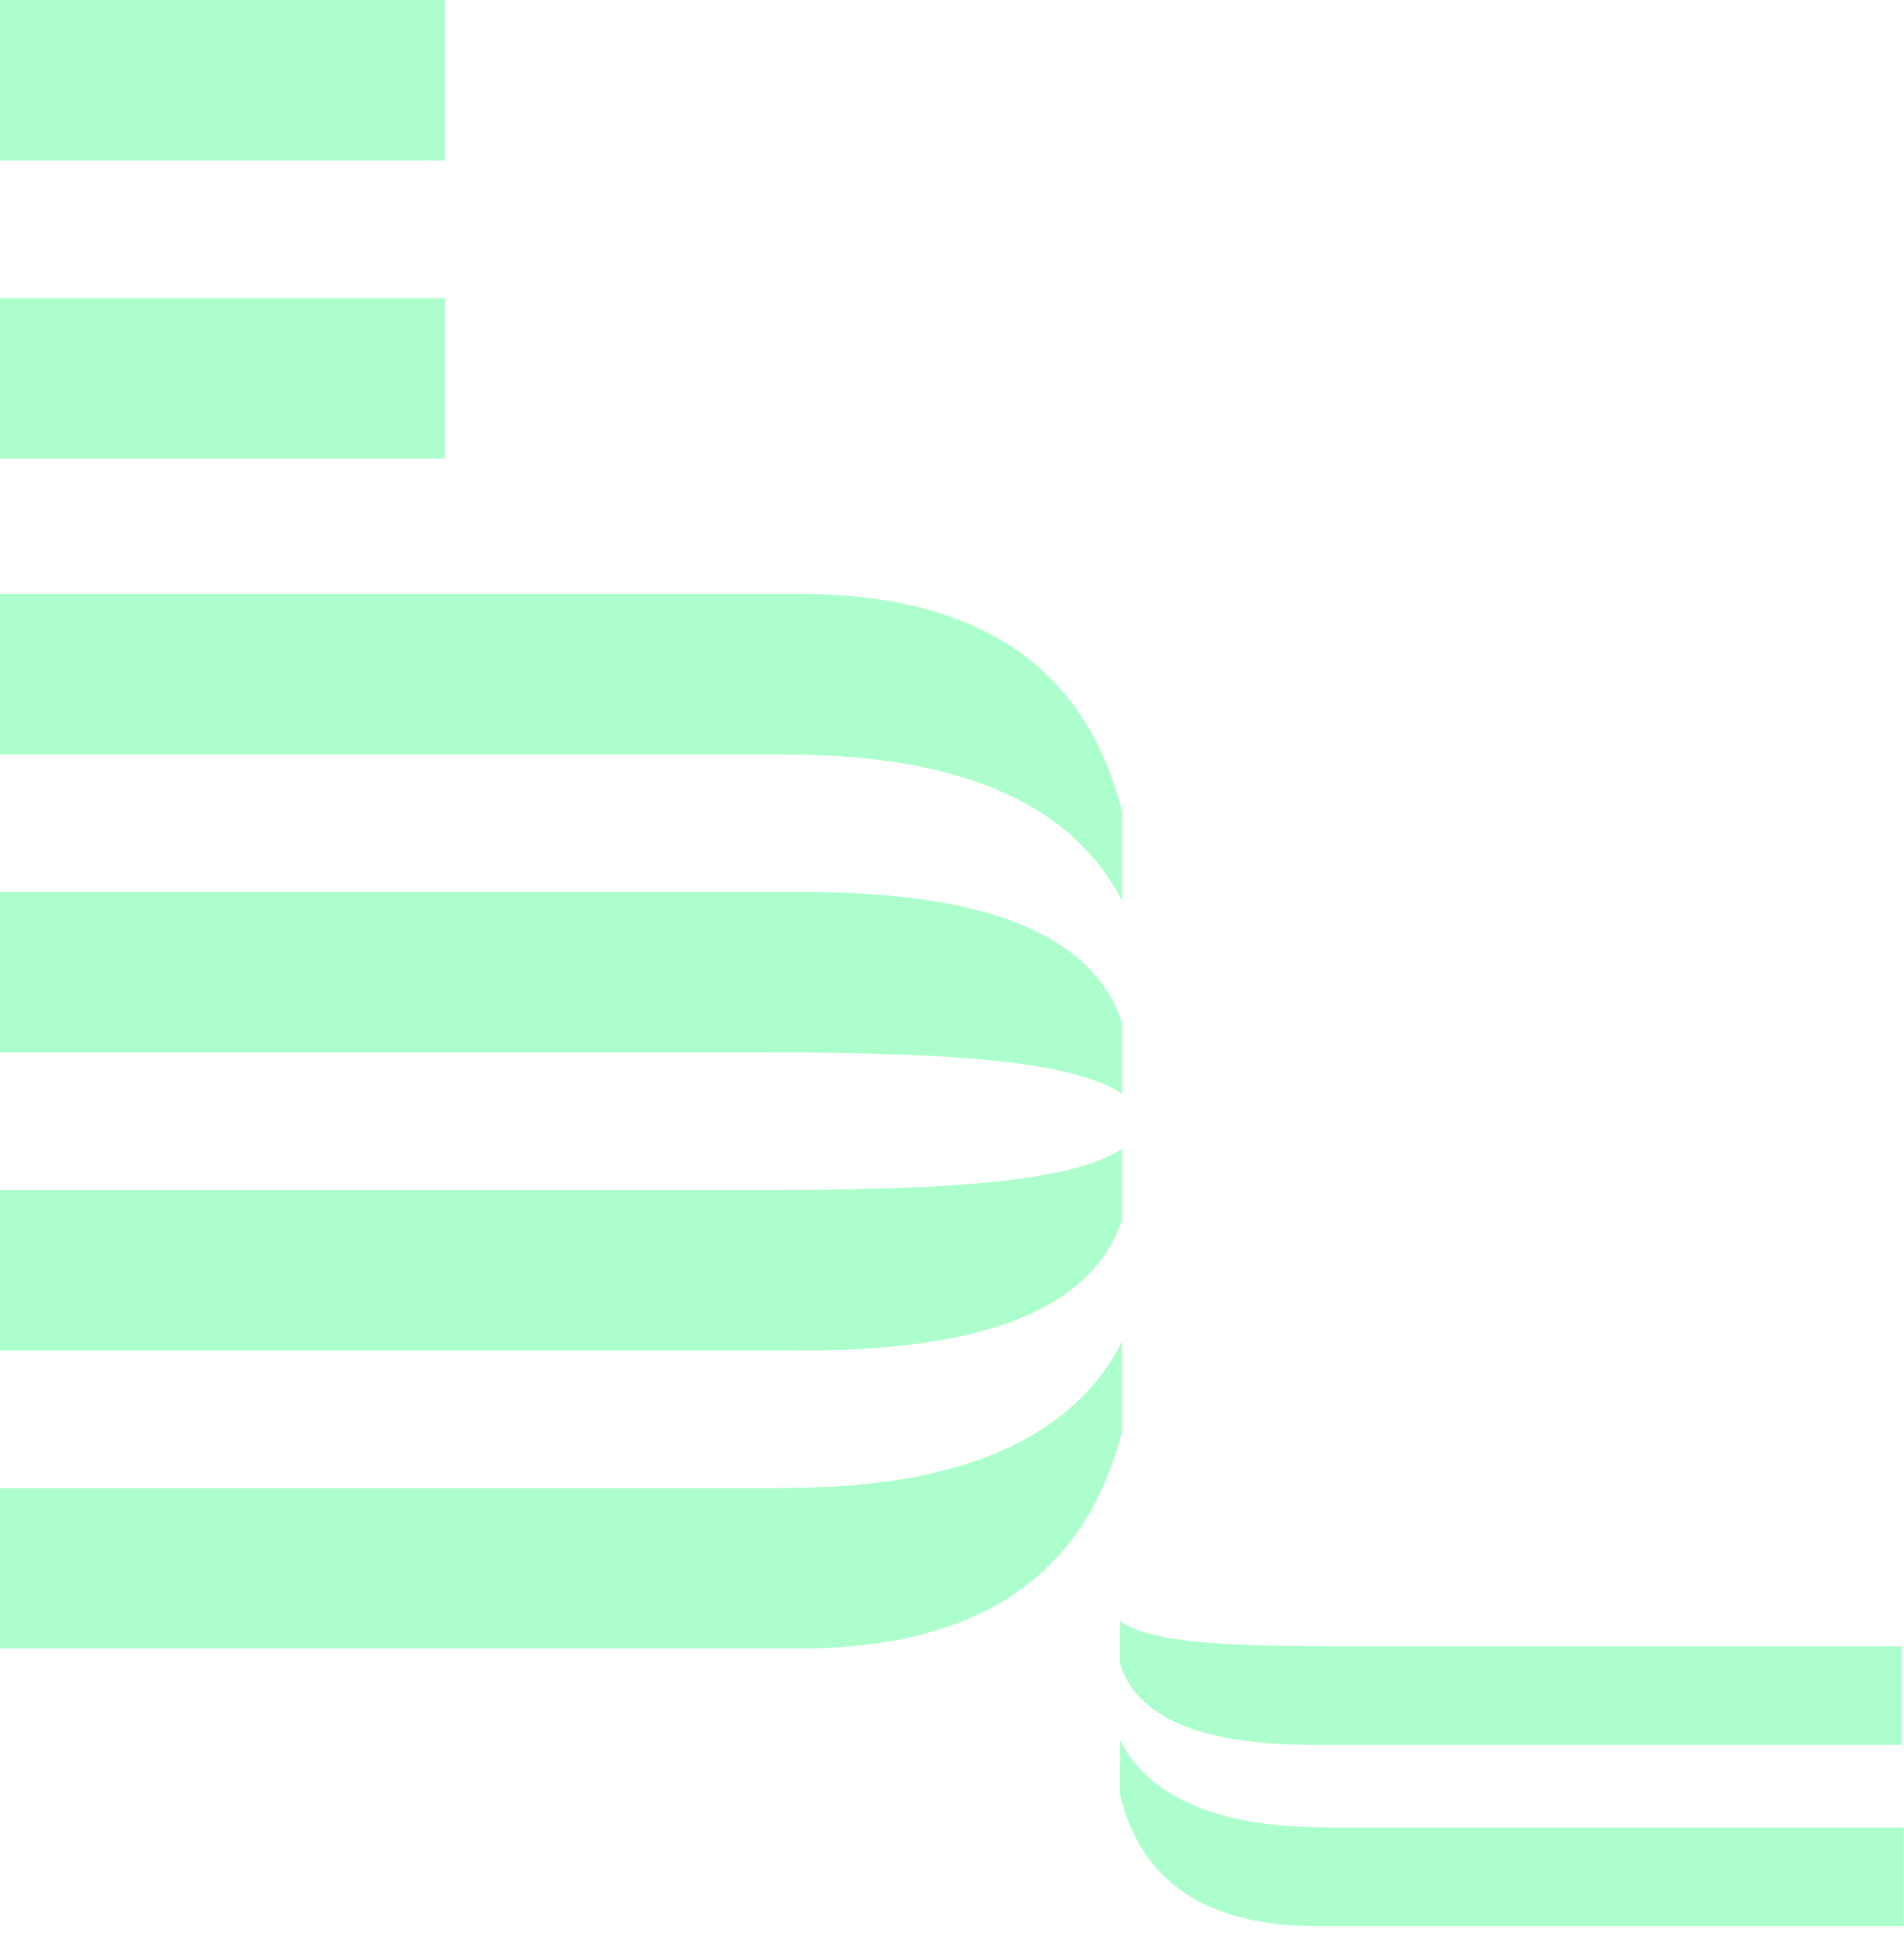
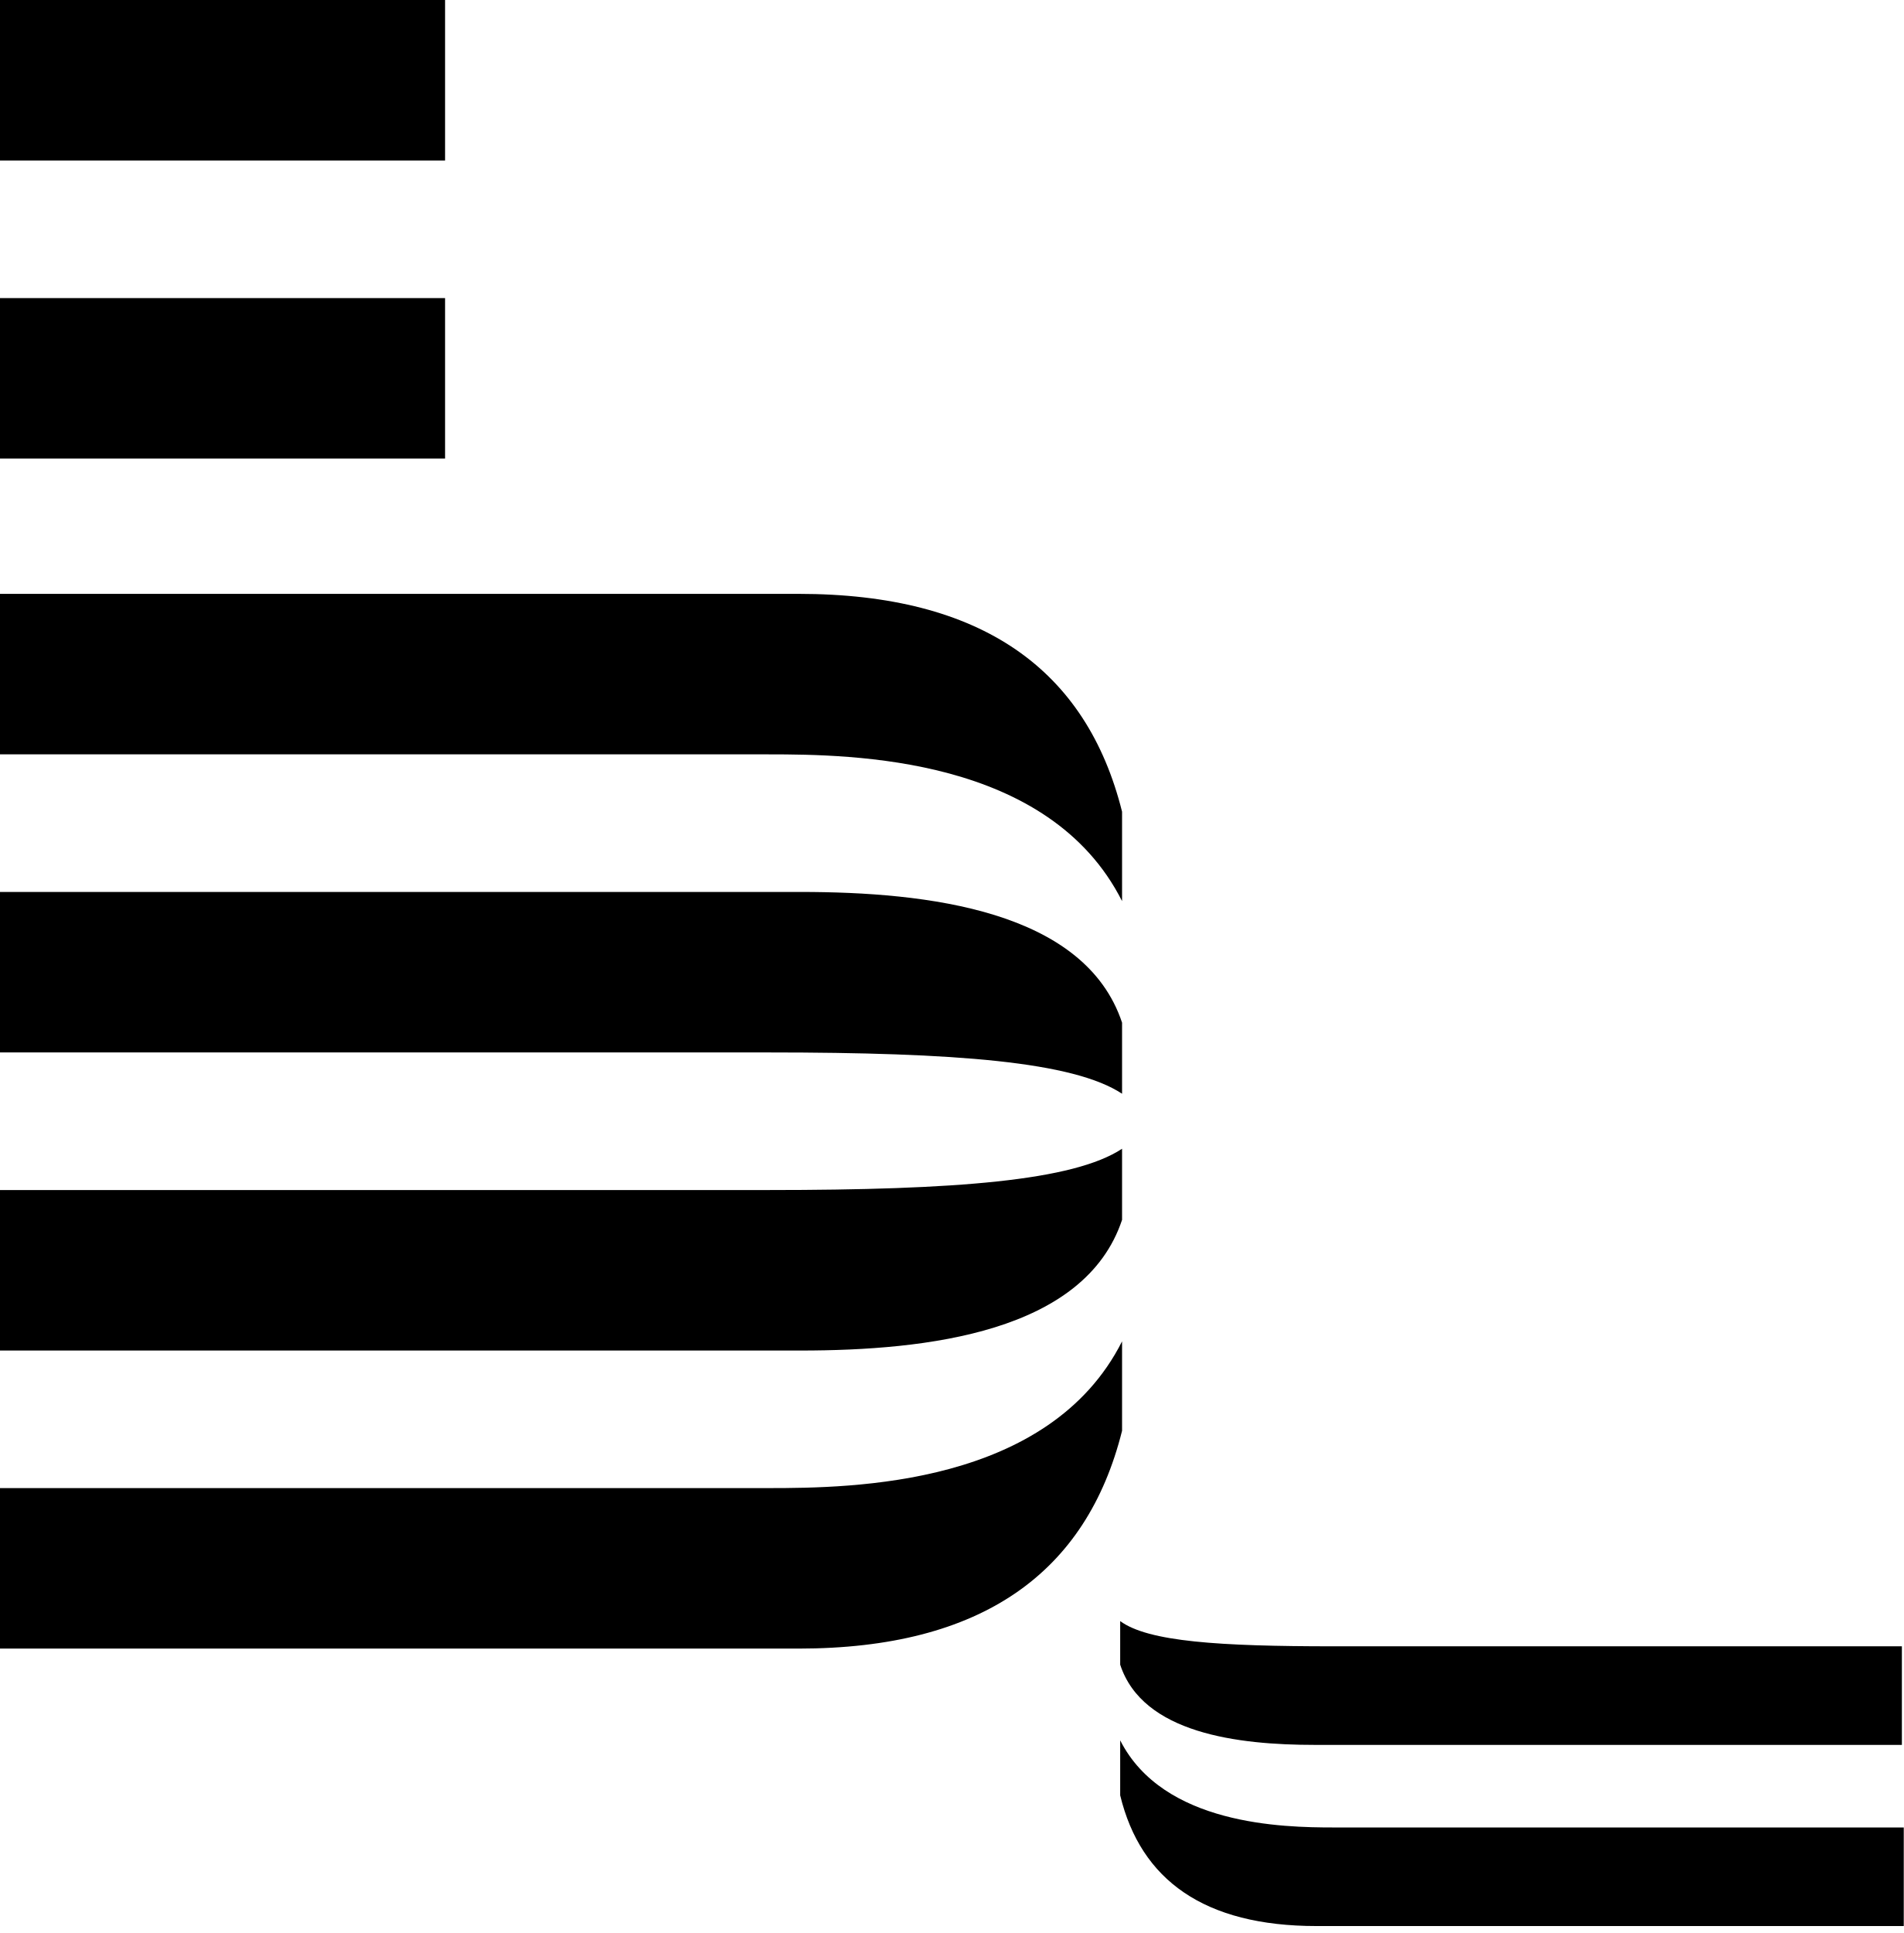
<svg xmlns="http://www.w3.org/2000/svg" width="66" height="67" viewBox="0 0 66 67" fill="none">
-   <path d="M0 10.332H15.43V15.895H0V10.332ZM0 0H15.43V5.563H0V0ZM27.684 20.584H0V26.147H26.646C29.564 26.147 36.371 26.227 38.9 31.234V28.134C37.668 23.207 34.037 20.584 27.684 20.584H27.684ZM27.748 30.916H0V36.479H26.646C33.13 36.479 37.214 36.797 38.9 37.91V35.446C37.603 31.552 32.157 30.916 27.749 30.916H27.748ZM27.684 57.142H0V51.579H26.646C29.564 51.579 36.371 51.5 38.9 46.493V49.592C37.668 54.52 34.037 57.142 27.684 57.142H27.684ZM27.748 46.811H0V41.248H26.646C33.13 41.248 37.214 40.93 38.9 39.817V42.281C37.603 46.175 32.157 46.811 27.749 46.811H27.748ZM45.642 66.759H66V63.342H46.226C44.475 63.342 40.326 63.262 38.835 60.322V62.229C39.548 65.169 41.752 66.759 45.642 66.759ZM45.578 60.48H65.935V57.063H46.226C42.271 57.063 39.807 56.904 38.835 56.189V57.699C39.613 60.083 42.919 60.48 45.577 60.48H45.578Z" fill="#ACFFCC" />
+   <path d="M0 10.332H15.43V15.895H0V10.332ZM0 0H15.43V5.563H0V0ZM27.684 20.584H0V26.147H26.646C29.564 26.147 36.371 26.227 38.9 31.234V28.134C37.668 23.207 34.037 20.584 27.684 20.584H27.684ZM27.748 30.916H0V36.479H26.646C33.13 36.479 37.214 36.797 38.9 37.91V35.446C37.603 31.552 32.157 30.916 27.749 30.916H27.748ZM27.684 57.142H0V51.579H26.646C29.564 51.579 36.371 51.5 38.9 46.493V49.592C37.668 54.52 34.037 57.142 27.684 57.142H27.684ZM27.748 46.811H0V41.248H26.646C33.13 41.248 37.214 40.93 38.9 39.817V42.281C37.603 46.175 32.157 46.811 27.749 46.811H27.748ZM45.642 66.759H66V63.342H46.226C44.475 63.342 40.326 63.262 38.835 60.322V62.229C39.548 65.169 41.752 66.759 45.642 66.759ZM45.578 60.48H65.935V57.063H46.226C42.271 57.063 39.807 56.904 38.835 56.189V57.699C39.613 60.083 42.919 60.48 45.577 60.48H45.578Z" fill="black" />
</svg>
